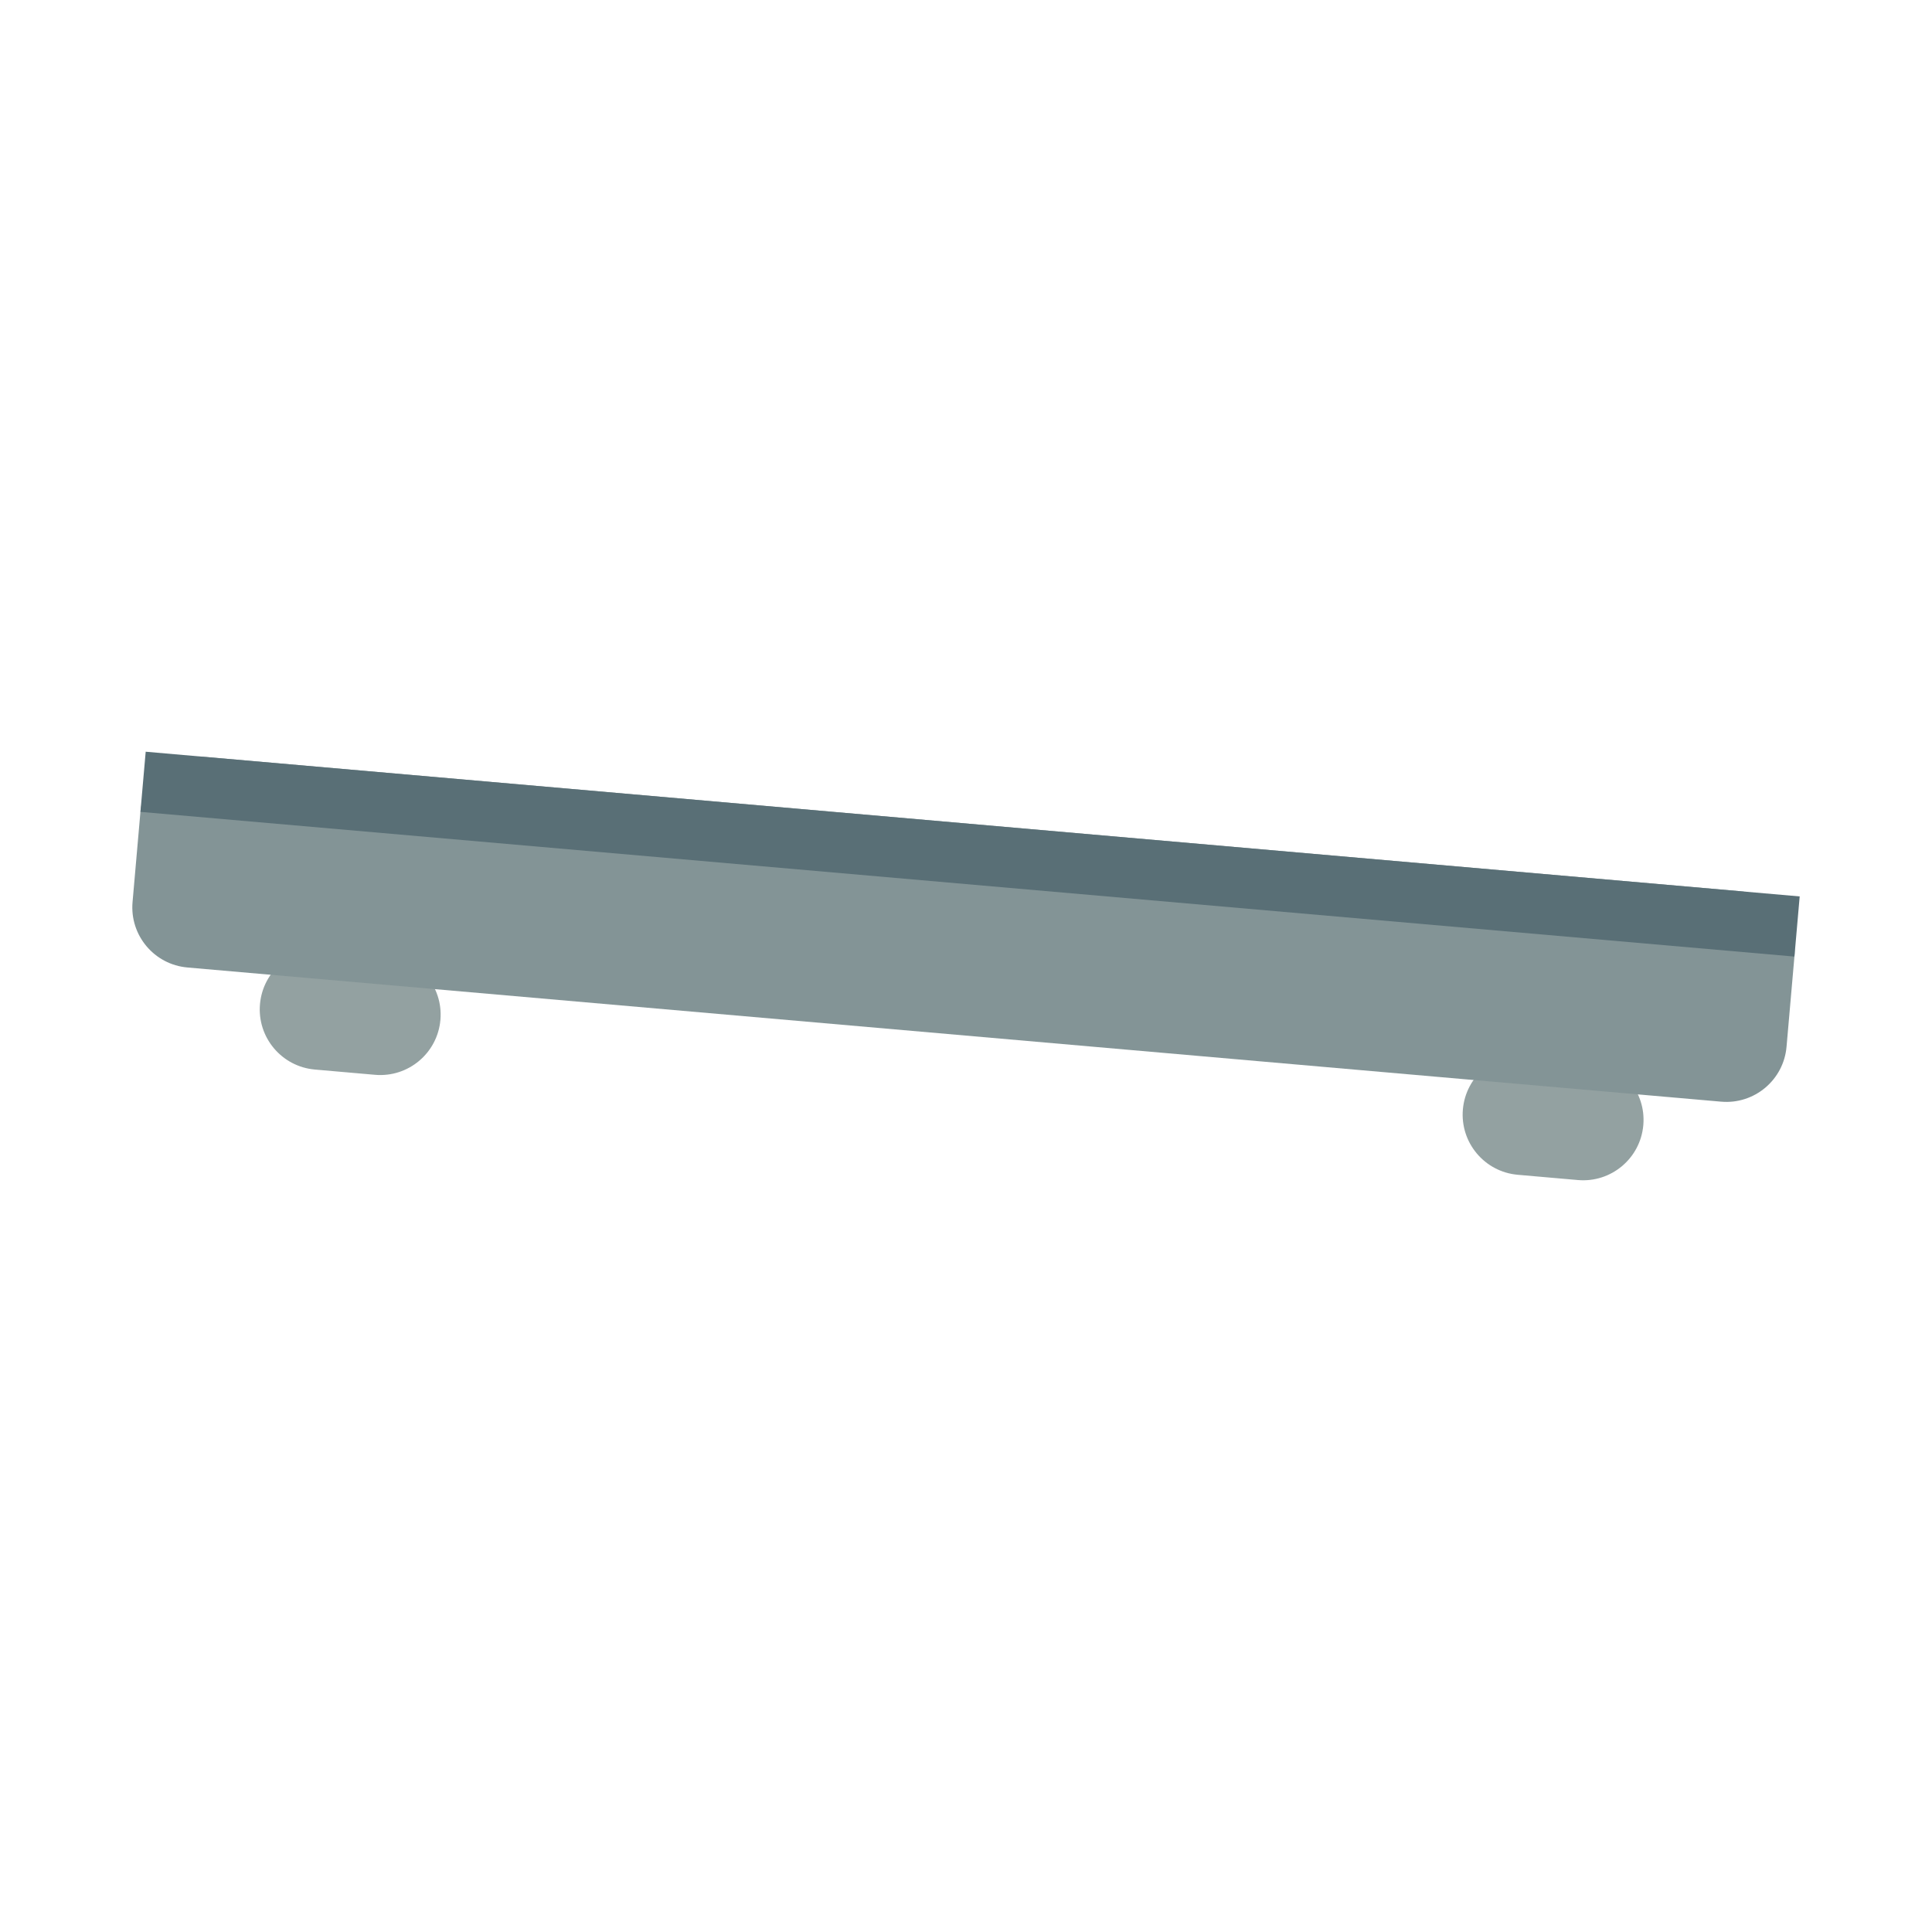
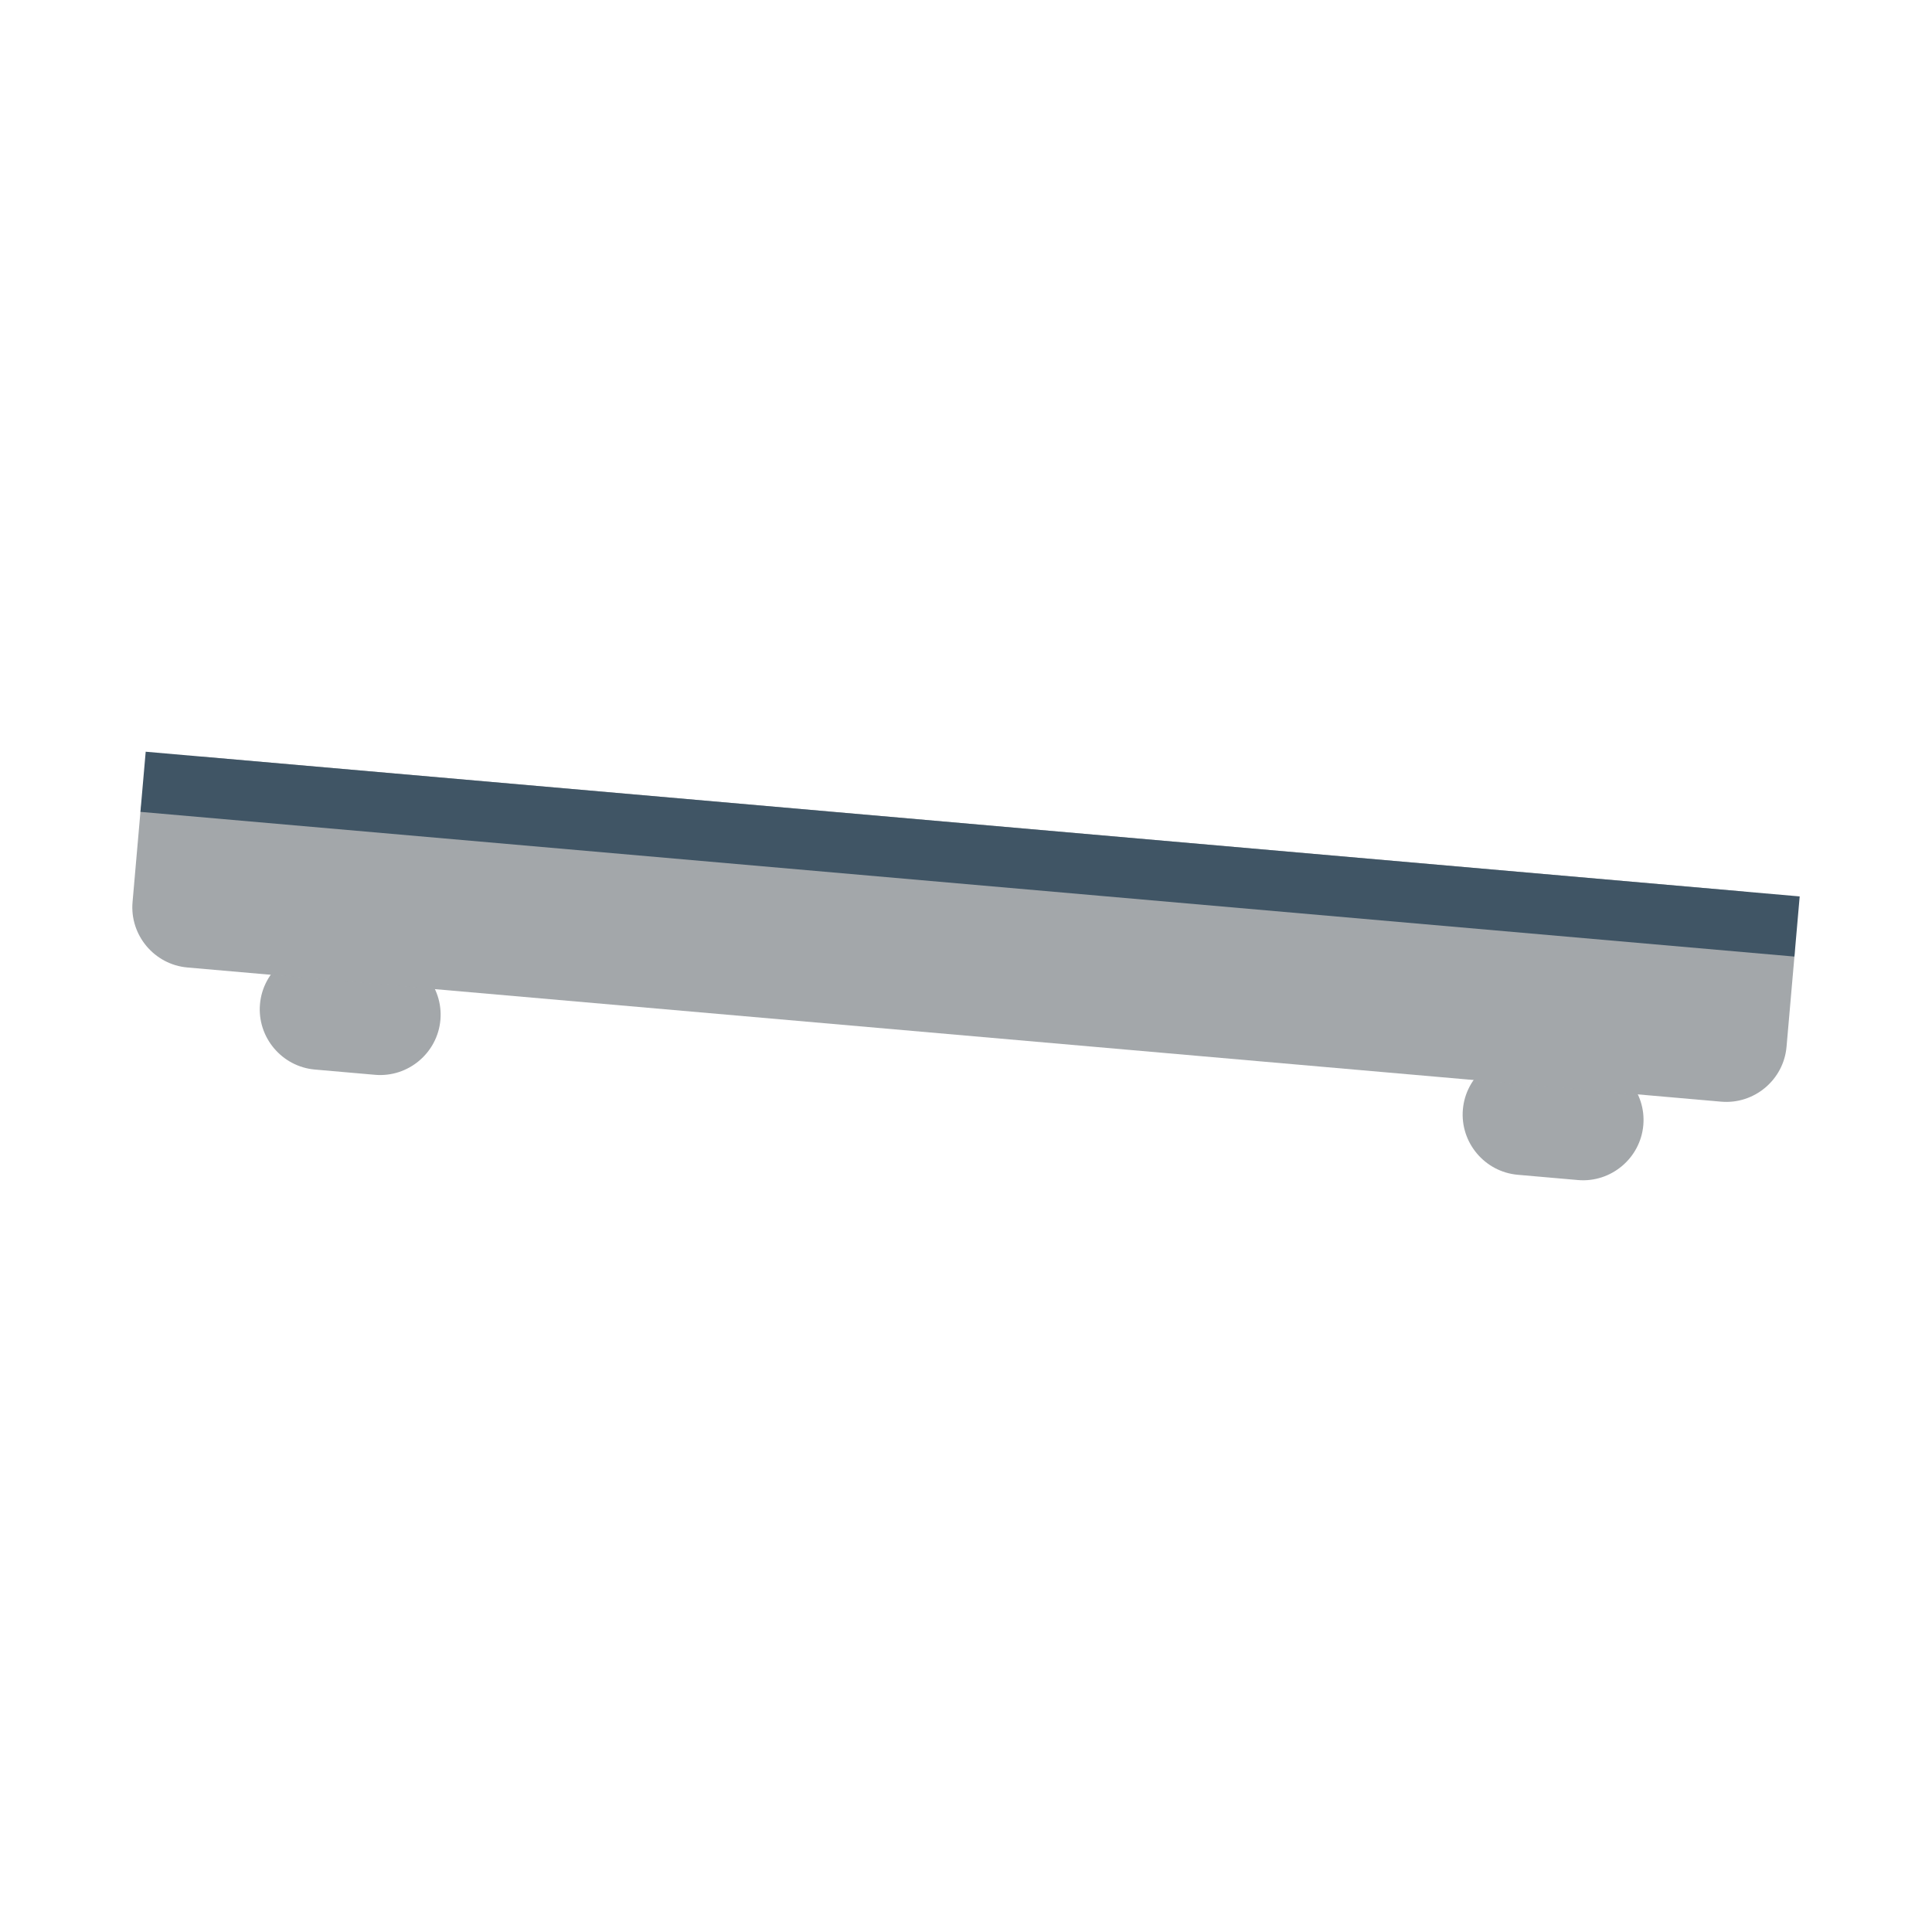
- <svg xmlns="http://www.w3.org/2000/svg" xmlns:xlink="http://www.w3.org/1999/xlink" width="64" height="64" viewBox="0 0 64 64" version="1.1" id="svg38">
-   <defs id="defs42">
-     <linearGradient id="linearGradient955">
-       <stop style="stop-color:#dc322f;stop-opacity:1" offset="0" id="stop959" />
-       <stop style="stop-color:#cb4b16;stop-opacity:0.498" offset="0.5" id="stop964" />
-       <stop style="stop-color:#b58900;stop-opacity:0.247" offset="0.75" id="stop966" />
-       <stop style="stop-color:#ffffff;stop-opacity:0;" offset="1" id="stop961" />
-     </linearGradient>
-     <linearGradient xlink:href="#linearGradient955" id="linearGradient945" x1="51" y1="40" x2="50.862" y2="5.843" gradientUnits="userSpaceOnUse" gradientTransform="translate(2,2.000366)" />
-   </defs>
+ <svg xmlns="http://www.w3.org/2000/svg" version="1.1" id="svg38" x="0px" y="0px" viewBox="0 0 64 64" style="enable-background:new 0 0 64 64;" xml:space="preserve">
+   <style type="text/css">
+ 	.st0{opacity:0.995;fill:#A3A7AA;enable-background:new    ;}
+ 	.st1{opacity:0.995;fill:#3F5464;enable-background:new    ;}
+ </style>
  <g id="g859" transform="rotate(5,223.3759,38.18911)">
-     <rect style="opacity:0.995;fill:#93a1a1;fill-opacity:1;stroke:none;stroke-width:2;stroke-linecap:round;stroke-linejoin:round;paint-order:stroke fill markers;stop-color:#000000" id="rect863" width="6" height="4" x="9" y="50" rx="2" ry="2" />
-     <rect style="opacity:0.995;fill:#93a1a1;fill-opacity:1;stroke:none;stroke-width:2;stroke-linecap:round;stroke-linejoin:round;paint-order:stroke fill markers;stop-color:#000000" id="rect912-6" width="6" height="4" x="49" y="50" rx="2" ry="2" />
-     <rect style="opacity:0.995;fill:#839496;stroke:none;stroke-width:2;stroke-linecap:round;stroke-linejoin:round;paint-order:stroke fill markers;stop-color:#000000" id="rect857" width="55" height="7" x="4.5" y="44" ry="2" rx="2" />
-     <rect style="opacity:0.995;fill:#586e75;stroke:none;stroke-width:2;stroke-linecap:round;stroke-linejoin:round;paint-order:stroke fill markers;stop-color:#000000" id="rect854-5" width="55" x="4.5" y="44" height="2" />
+     <path id="rect863" class="st0" d="M11,50h2c1.1,0,2,0.9,2,2l0,0c0,1.1-0.9,2-2,2h-2c-1.1,0-2-0.9-2-2l0,0C9,50.9,9.9,50,11,50z" />
+     <path id="rect912-6" class="st0" d="M51,50h2c1.1,0,2,0.9,2,2l0,0c0,1.1-0.9,2-2,2h-2c-1.1,0-2-0.9-2-2l0,0C49,50.9,49.9,50,51,50z   " />
+     <path id="rect857" class="st0" d="M6.5,44l51,0c1.1,0,2,0.9,2,2v3c0,1.1-0.9,2-2,2l-51,0c-1.1,0-2-0.9-2-2l0-3   C4.5,44.9,5.4,44,6.5,44z" />
+     <rect id="rect854-5" x="31" y="17.5" transform="matrix(2.765395e-06 1 -1 2.765395e-06 76.9999 12.9999)" class="st1" width="2" height="55" />
  </g>
</svg>
